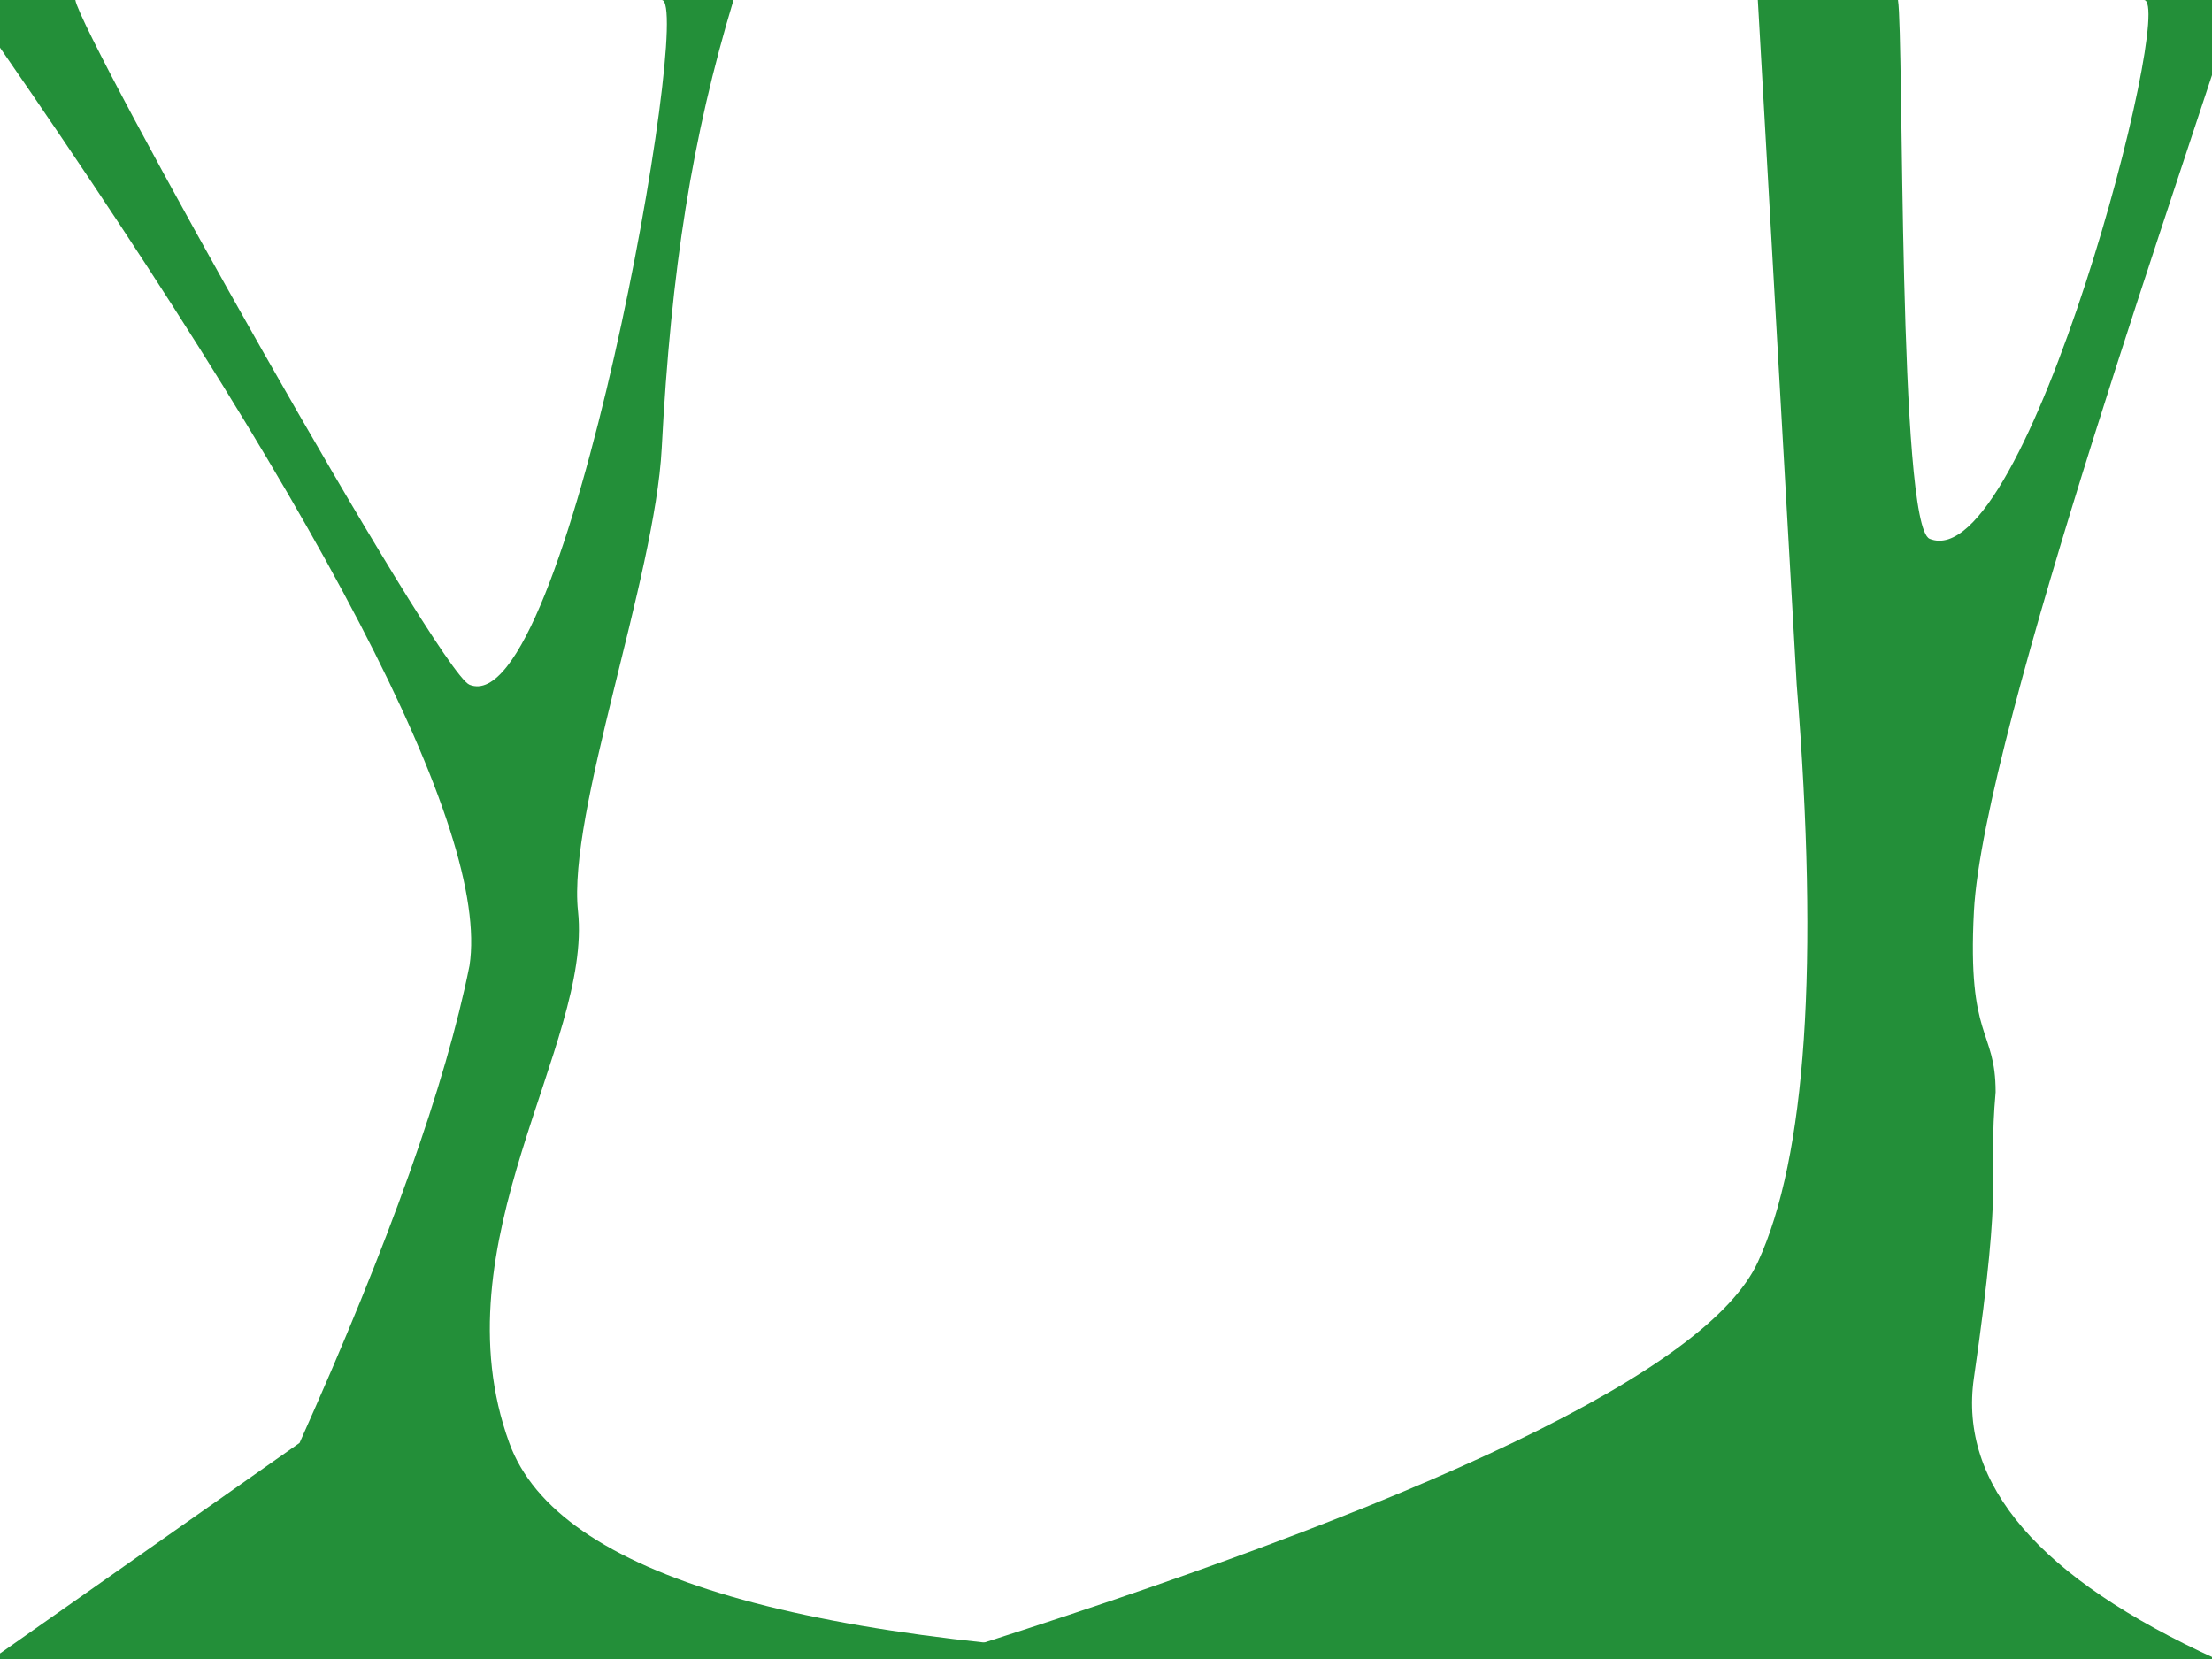
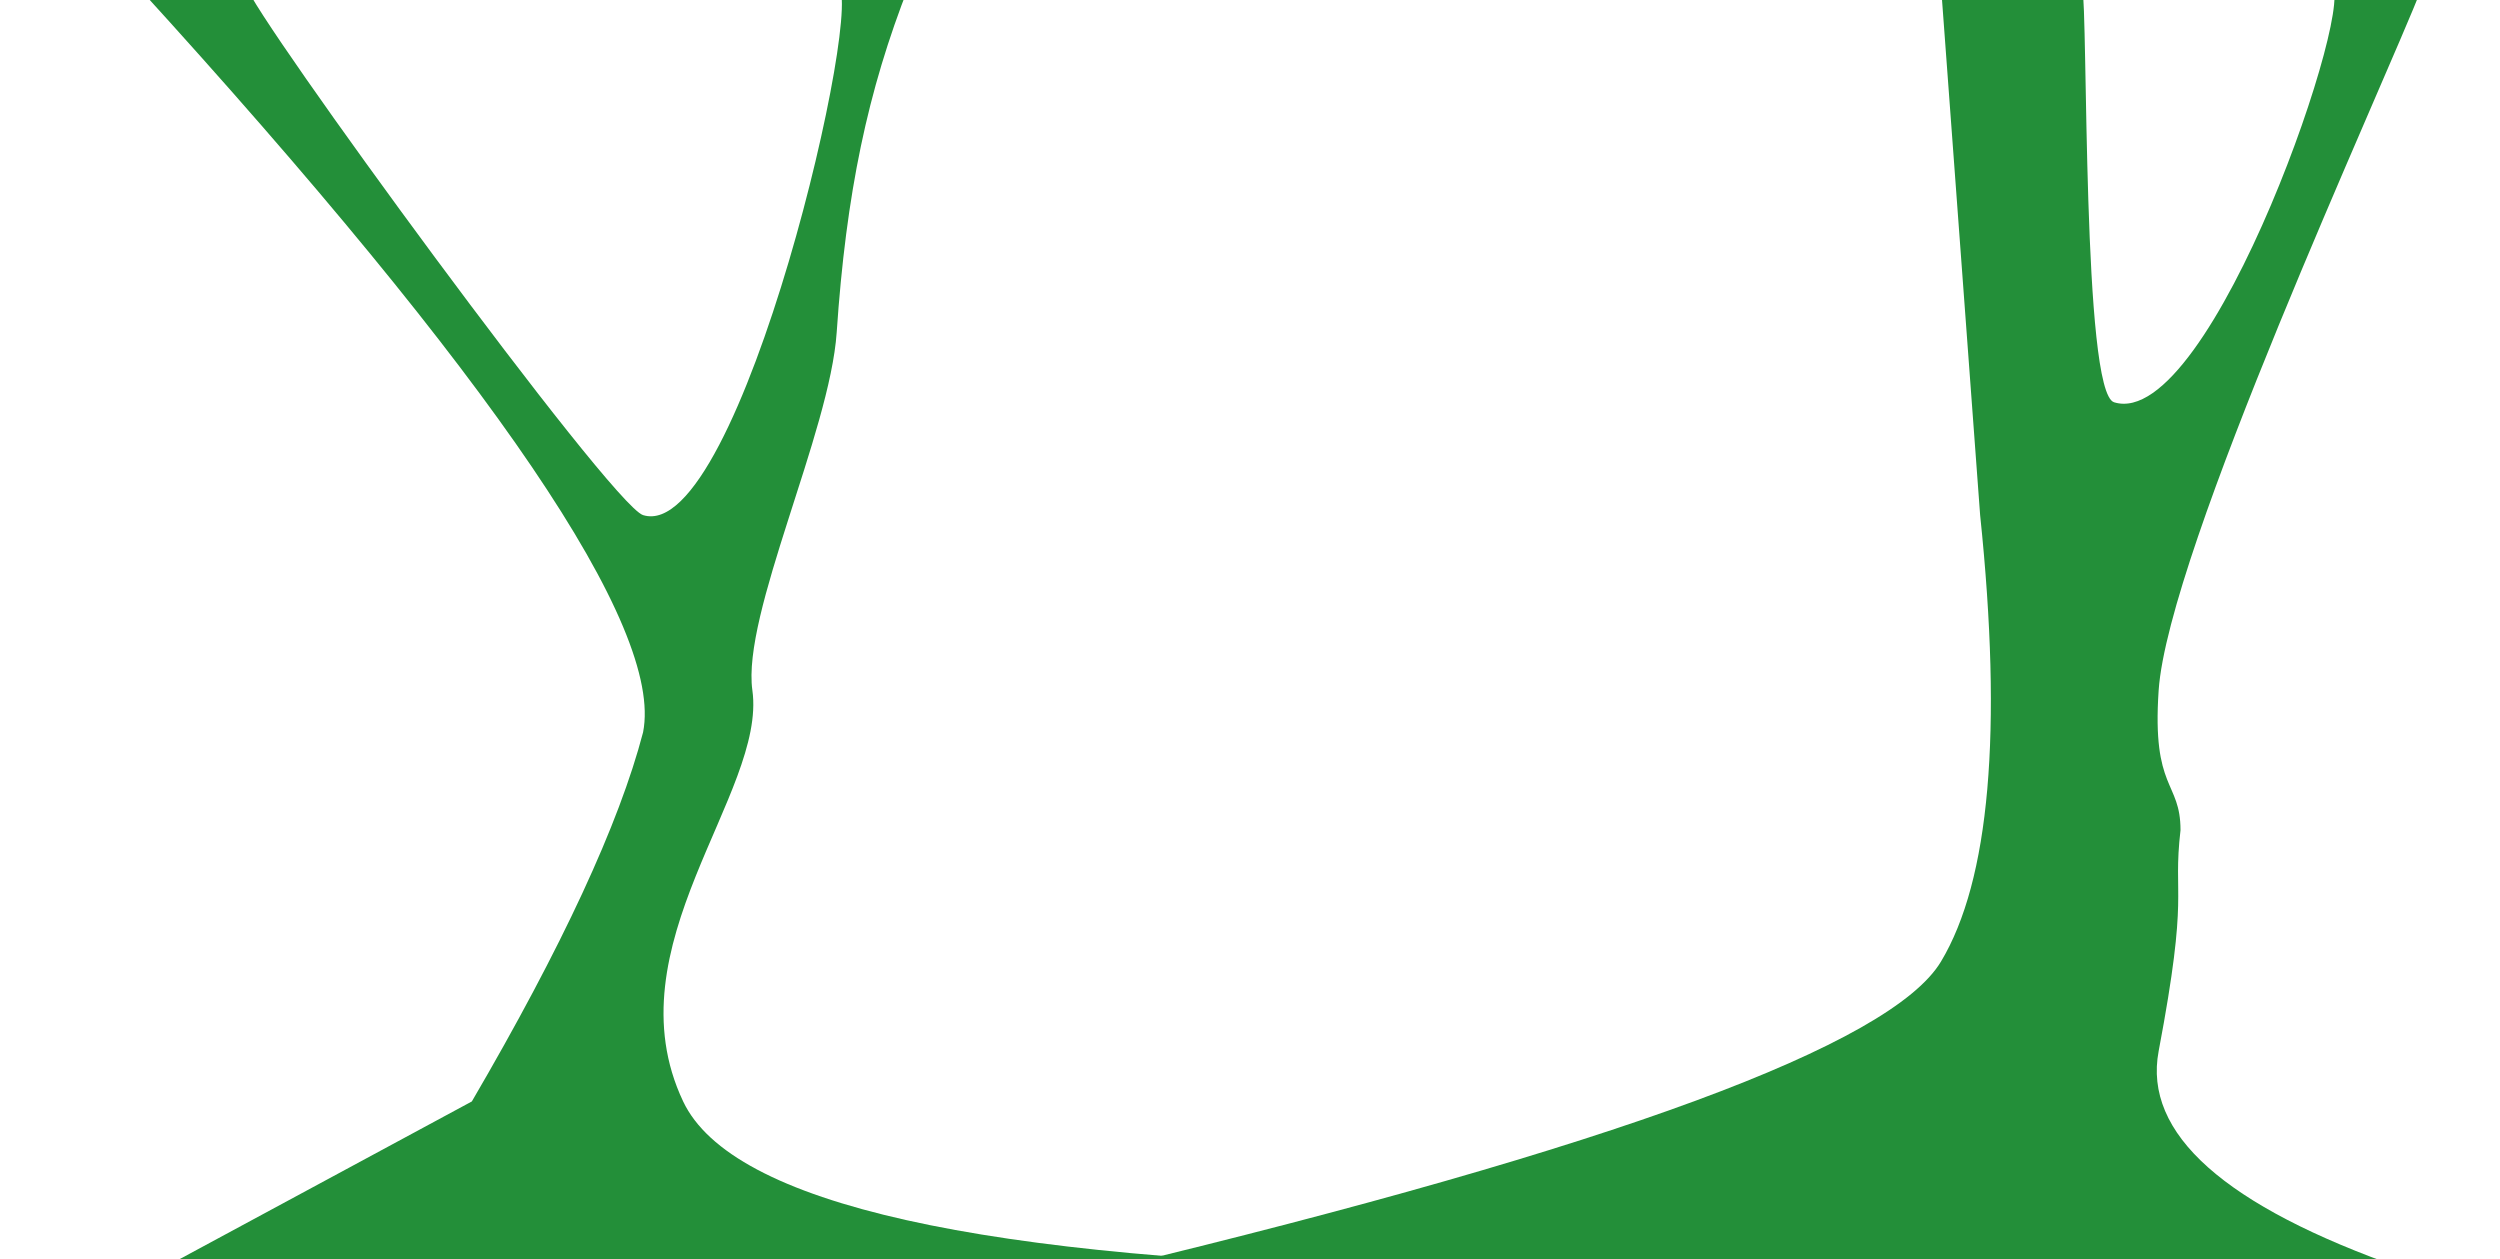
- <svg xmlns="http://www.w3.org/2000/svg" id="ePlW0Zp7UAK1" viewBox="0 0 640 480" shape-rendering="geometricPrecision" text-rendering="geometricPrecision">
-   <path id="ePlW0Zp7UAK2" d="M-199.202,-240L-167.813,-240C-166.059,-229.475,-62.991,-45.616,-53.763,-41.881C-25.767,-30.549,11.263,-240,1.843,-240C-6.156,-240,25.951,-251.036,22.619,-240C10.709,-200.562,4.551,-162.263,1.843,-110.256C-0.11,-72.758,-25.429,-4.757,-22.373,23.674C-18.243,62.106,-63.323,119.542,-42.254,177.484Q-21.327,235.031,172.243,240L-191.878,240L-102.94,177.484Q-64.05,90.741,-53.763,39.369Q-44.859,-19.412,-199.202,-240Z" transform="matrix(1 0 0 1 189.61 240)" fill="rgb(35,143,57)" stroke="none" stroke-width="0" />
-   <path id="ePlW0Zp7UAK3" d="M-22.116,-240L18.43,-240C20.183,-229.475,18.378,-87.833,27.606,-84.098C55.602,-72.766,99.019,-240,89.598,-240C81.599,-240,119.594,-251.036,116.261,-240C104.352,-200.562,43.114,-28.334,40.406,23.674C38.453,61.171,46.684,57.477,46.684,75.99C44.378,102.059,49.261,97.636,40.406,158.65Q33.69,204.923,110.51,240L-260.935,240Q-43.634,171.848,-22.116,125.167Q-1.128,79.638,-10.864,-41.881Q-10.864,-41.881,-22.116,-240Z" transform="matrix(1 0 0 1 530.7119 240)" fill="rgb(35,143,57)" stroke="none" stroke-width="0" />
+ <svg xmlns="http://www.w3.org/2000/svg" id="ePlW0Zp7UAK1" viewBox="0 0 17550 8833" shape-rendering="geometricPrecision" text-rendering="geometricPrecision" version="1.1" width="17550" height="8833">
+   <defs id="defs1102" />
+   <path id="ePlW0Zp7UAK2" d="M 959.433,-101.291 H 1726.693 C 1769.545,96.193 4288.843,3546.003 4514.403,3616.087 5198.719,3828.712 6103.849,-101.291 5873.583,-101.291 c -195.519,0 589.284,-207.081 507.817,0 C 6090.289,638.694 5939.78,1357.313 5873.583,2333.152 5825.855,3036.733 5206.969,4312.66 5281.662,4846.125 5382.629,5567.243 4280.729,6644.946 4795.731,7732.118 q 511.506,1079.793 5242.94,1173.02 H 1138.46 L 3312.363,7732.118 Q 4262.963,6104.527 4514.403,5140.614 4732.056,4037.683 959.433,-101.291 Z" fill="#238f39" stroke="none" stroke-width="0" />
+   <path id="ePlW0Zp7UAK3" d="m 13625.518,-101.291 h 991.048 c 42.852,197.483 -1.261,2855.174 224.299,2925.258 684.316,212.625 1745.537,-2925.258 1515.271,-2925.258 -195.518,0 733.197,-207.081 651.73,0 -291.11,739.984 -1787.934,3971.577 -1854.131,4947.416 -47.728,703.581 153.452,634.267 153.452,981.63 -56.357,489.142 62.991,406.149 -153.452,1550.976 q -164.151,868.237 1713.546,1526.407 H 7788.043 q 5311.493,-1278.758 5837.475,-2154.65 513.005,-854.28 275.026,-3134.401 0,0 -275.026,-3717.378 z" fill="#238f39" stroke="none" stroke-width="0" />
</svg>
